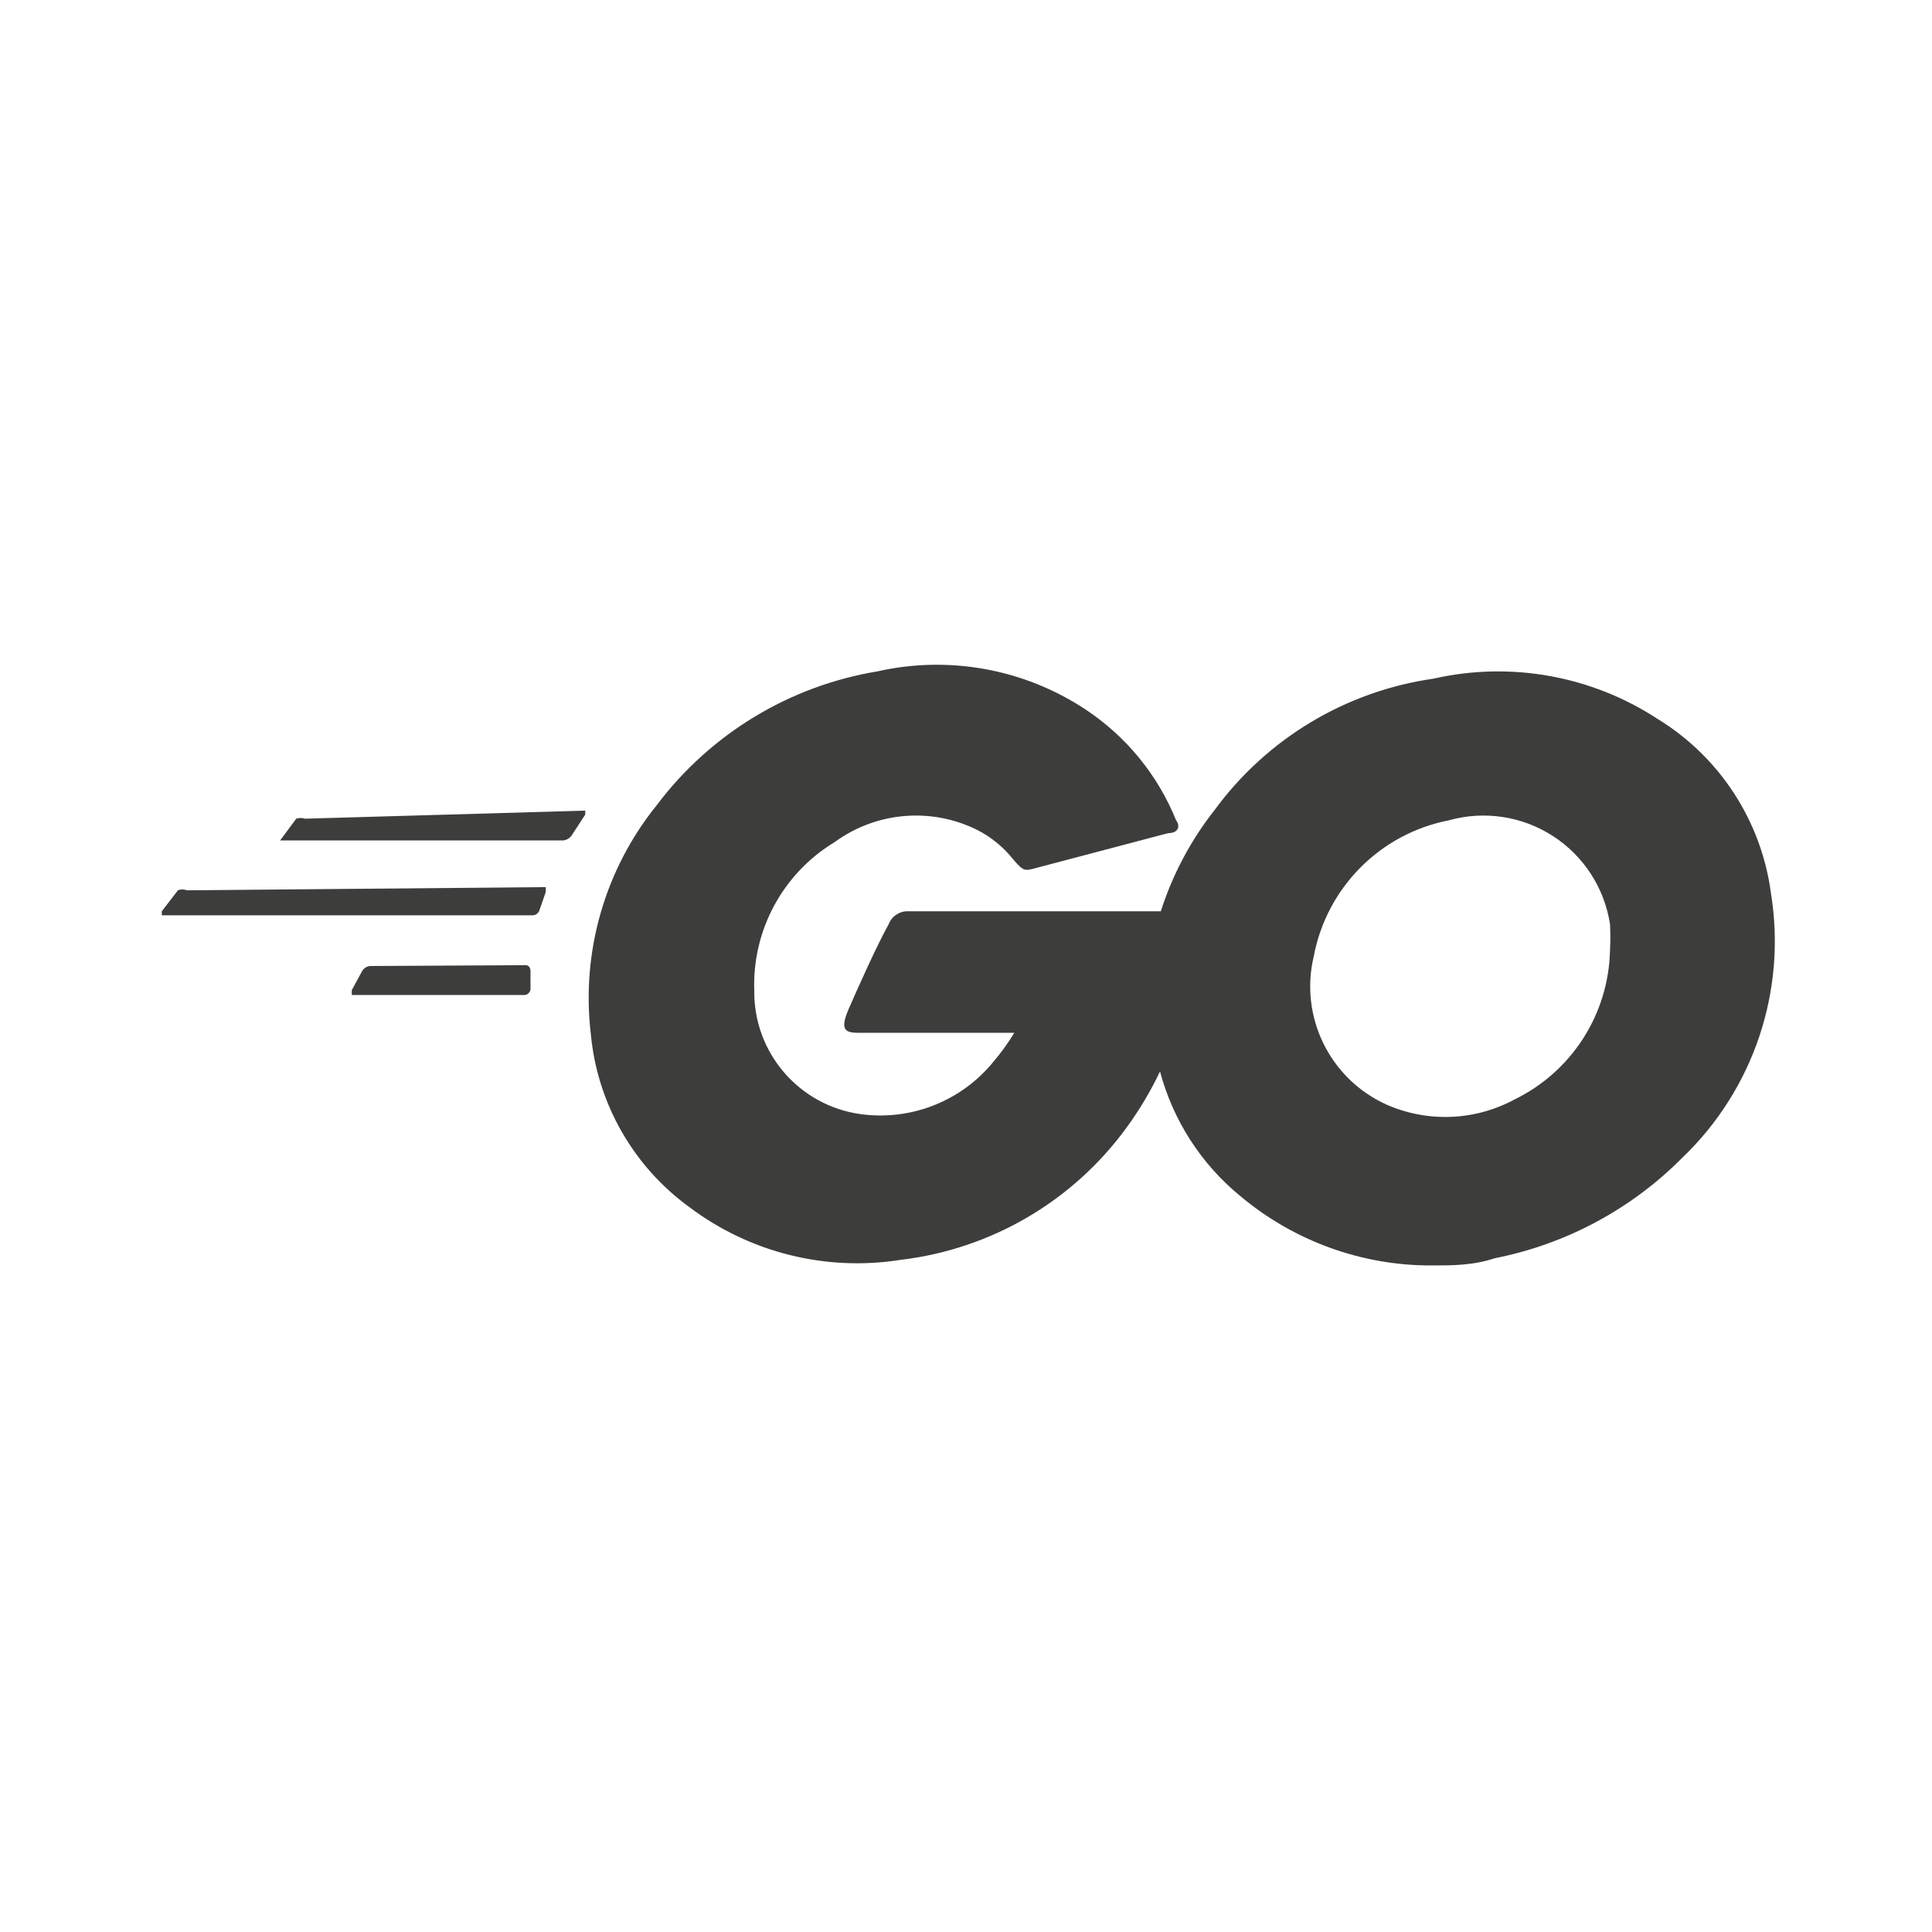
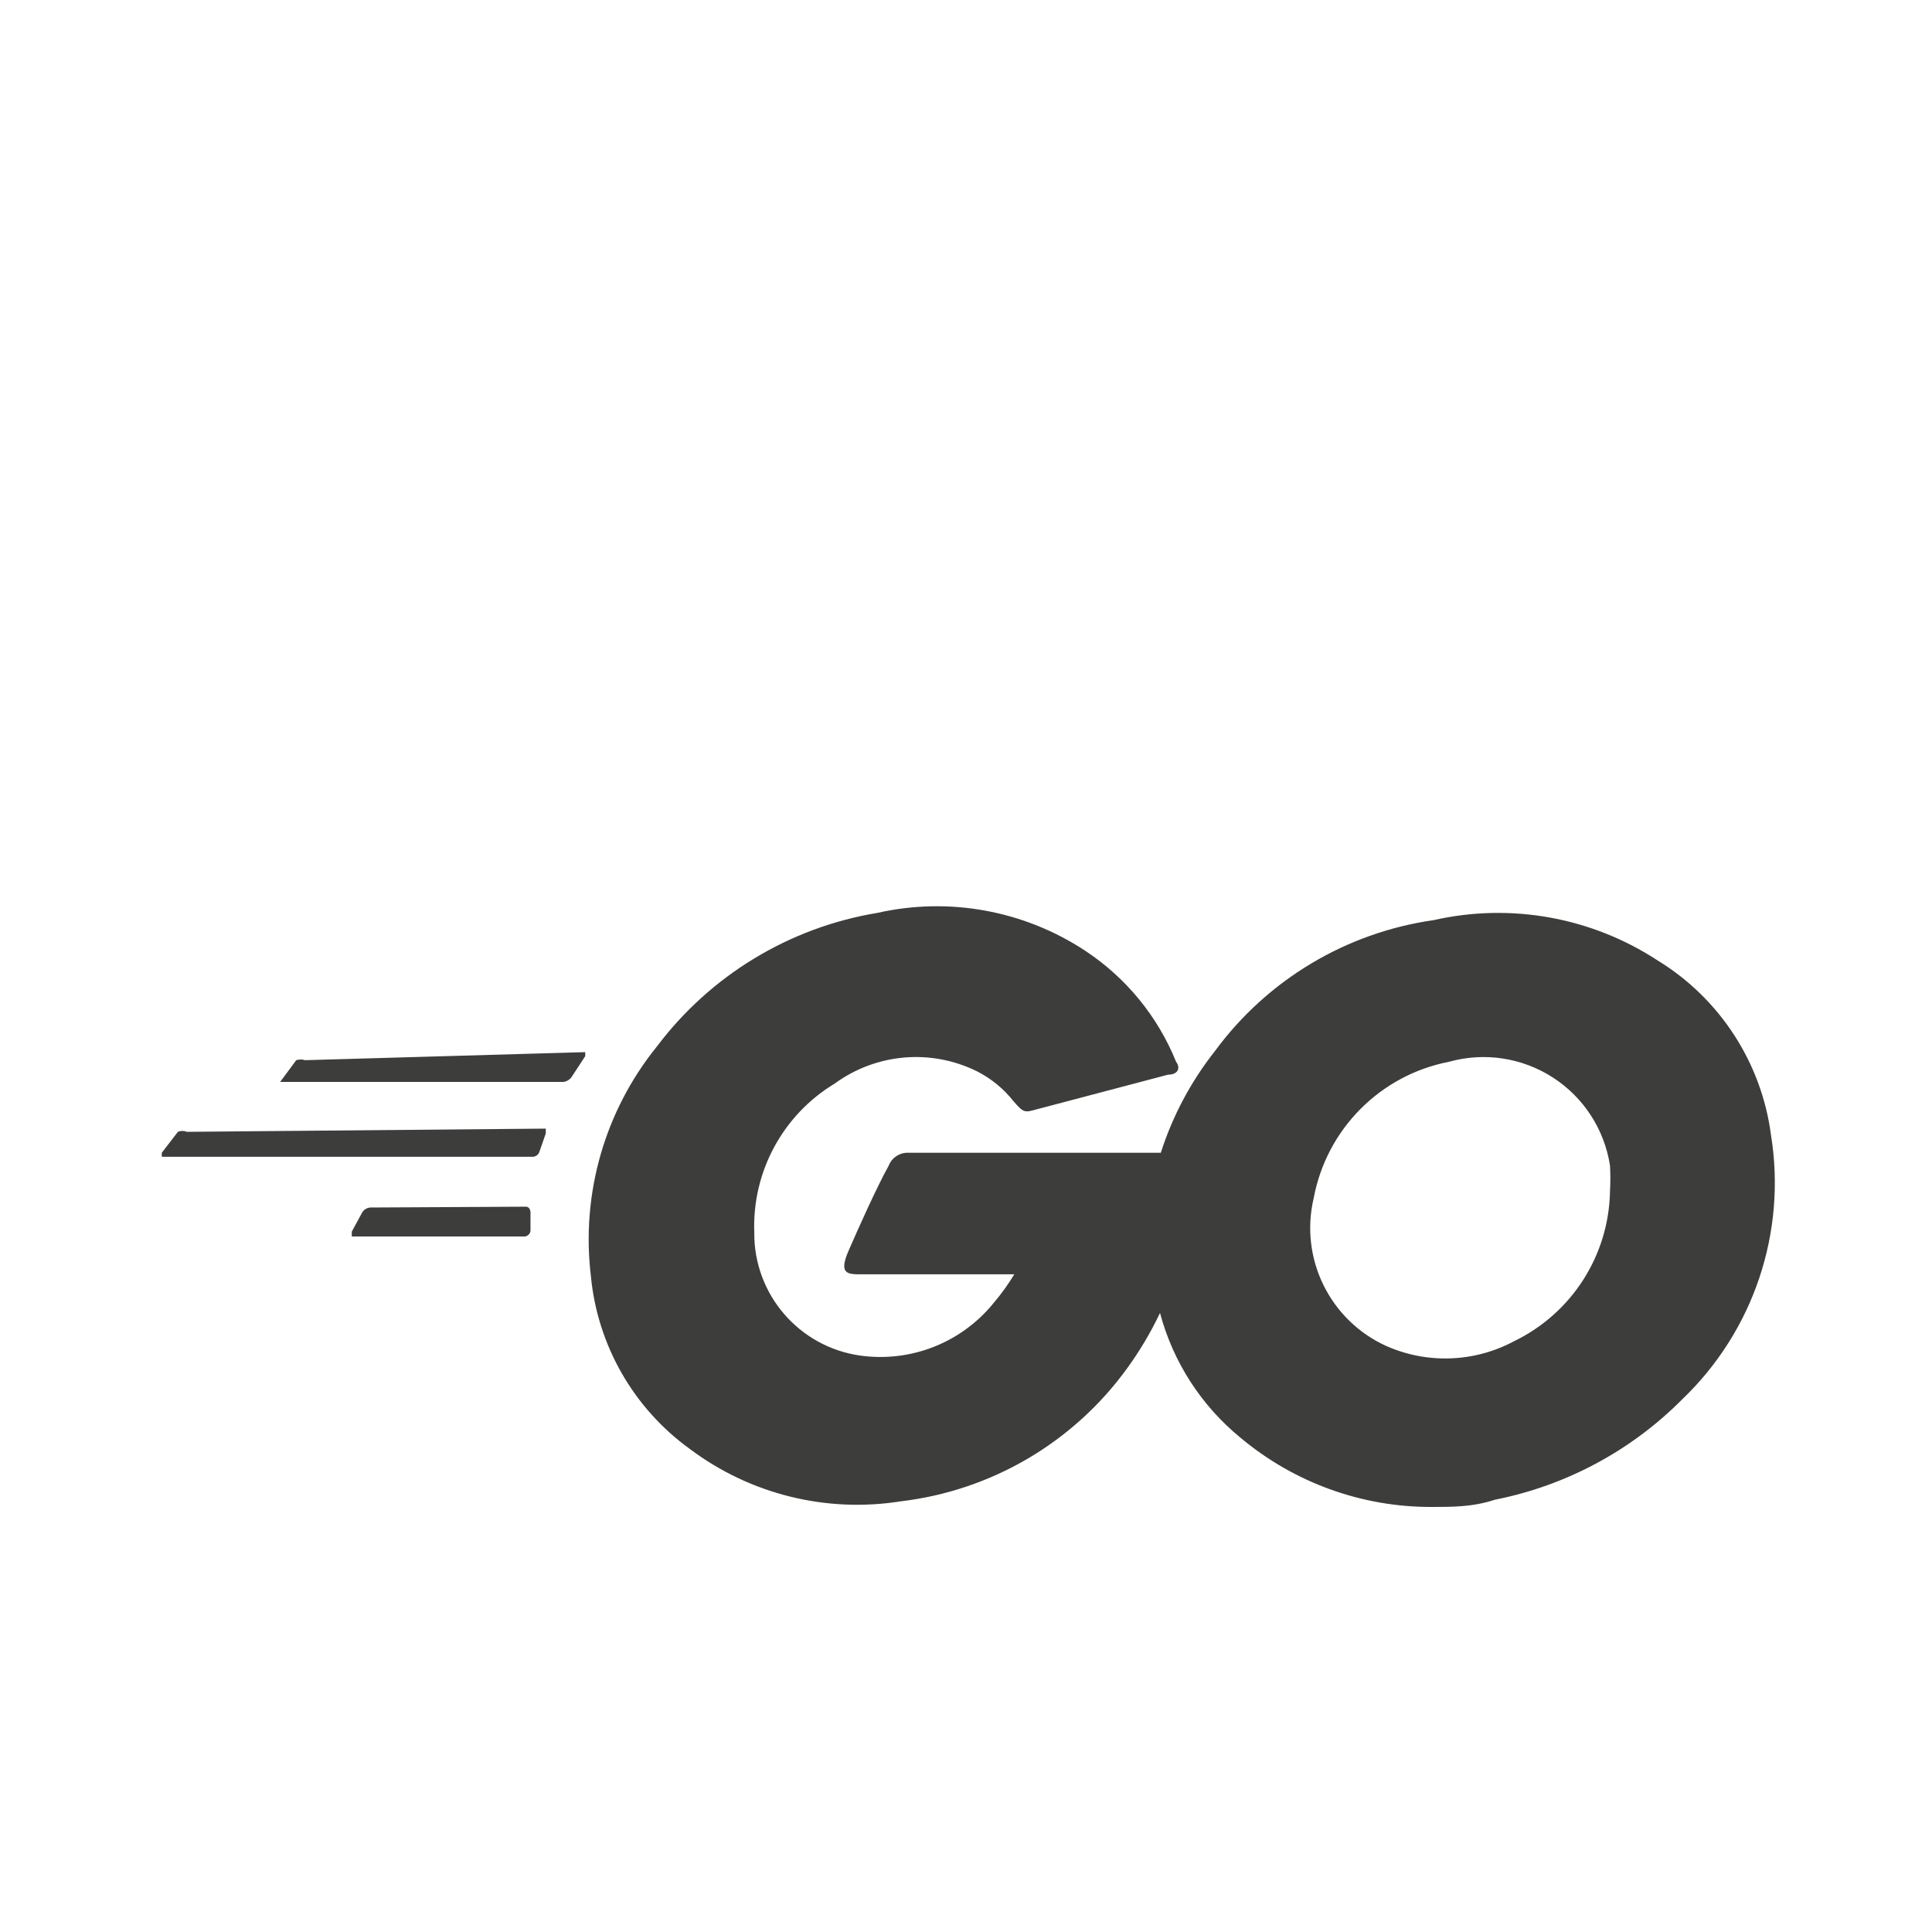
- <svg xmlns="http://www.w3.org/2000/svg" width="24" height="24" viewBox="0 0 24 24" fill="#3D3E3C">
+ <svg xmlns="http://www.w3.org/2000/svg" width="600" height="600" viewBox="0 0 24 18" fill="#3D3E3C">
  <path d="M3.79 10.17a.18.18 0 0 0-.11 0l-.2.27H7a.15.15 0 0 0 .1-.06l.17-.26v-.05zm-1.47.89a.14.14 0 0 0-.11 0l-.2.26v.05h4.6a.09.09 0 0 0 .09-.06l.08-.23v-.06zM4.6 12a.13.13 0 0 0-.1.06l-.13.24v.06h2.15a.08.08 0 0 0 .07-.07v-.23s0-.07-.06-.07zm15.99-3.07a3.62 3.62 0 0 0-2.78-.5 4.09 4.09 0 0 0-2.72 1.63 4 4 0 0 0-.67 1.26h-3.14a.25.25 0 0 0-.24.16c-.14.25-.37.76-.5 1.06s0 .29.18.29h1.88a2.8 2.8 0 0 1-.26.36 1.81 1.81 0 0 1-1.65.65 1.53 1.53 0 0 1-1.32-1.53 2.07 2.07 0 0 1 1-1.85 1.71 1.71 0 0 1 1.77-.15 1.36 1.36 0 0 1 .45.37c.13.15.14.14.29.1l1.63-.43c.12 0 .16-.08.1-.16a3 3 0 0 0-1.13-1.38 3.35 3.35 0 0 0-2.58-.47A4.31 4.31 0 0 0 8.16 10a3.81 3.81 0 0 0-.82 2.85A3 3 0 0 0 8.57 15a3.46 3.46 0 0 0 2.62.65A4.06 4.06 0 0 0 14 14a4.33 4.33 0 0 0 .41-.69 3 3 0 0 0 1 1.55 3.68 3.68 0 0 0 2.38.86c.25 0 .51 0 .78-.09a4.51 4.51 0 0 0 2.33-1.25A3.72 3.72 0 0 0 22 11.1a3 3 0 0 0-1.41-2.17zm-1.78 4.73a1.81 1.81 0 0 1-1.59.06 1.61 1.61 0 0 1-.9-1.84A2.12 2.12 0 0 1 18 10.19a1.59 1.59 0 0 1 2 1.29 2.91 2.91 0 0 1 0 .32 2.11 2.11 0 0 1-1.19 1.86z" />
</svg>
